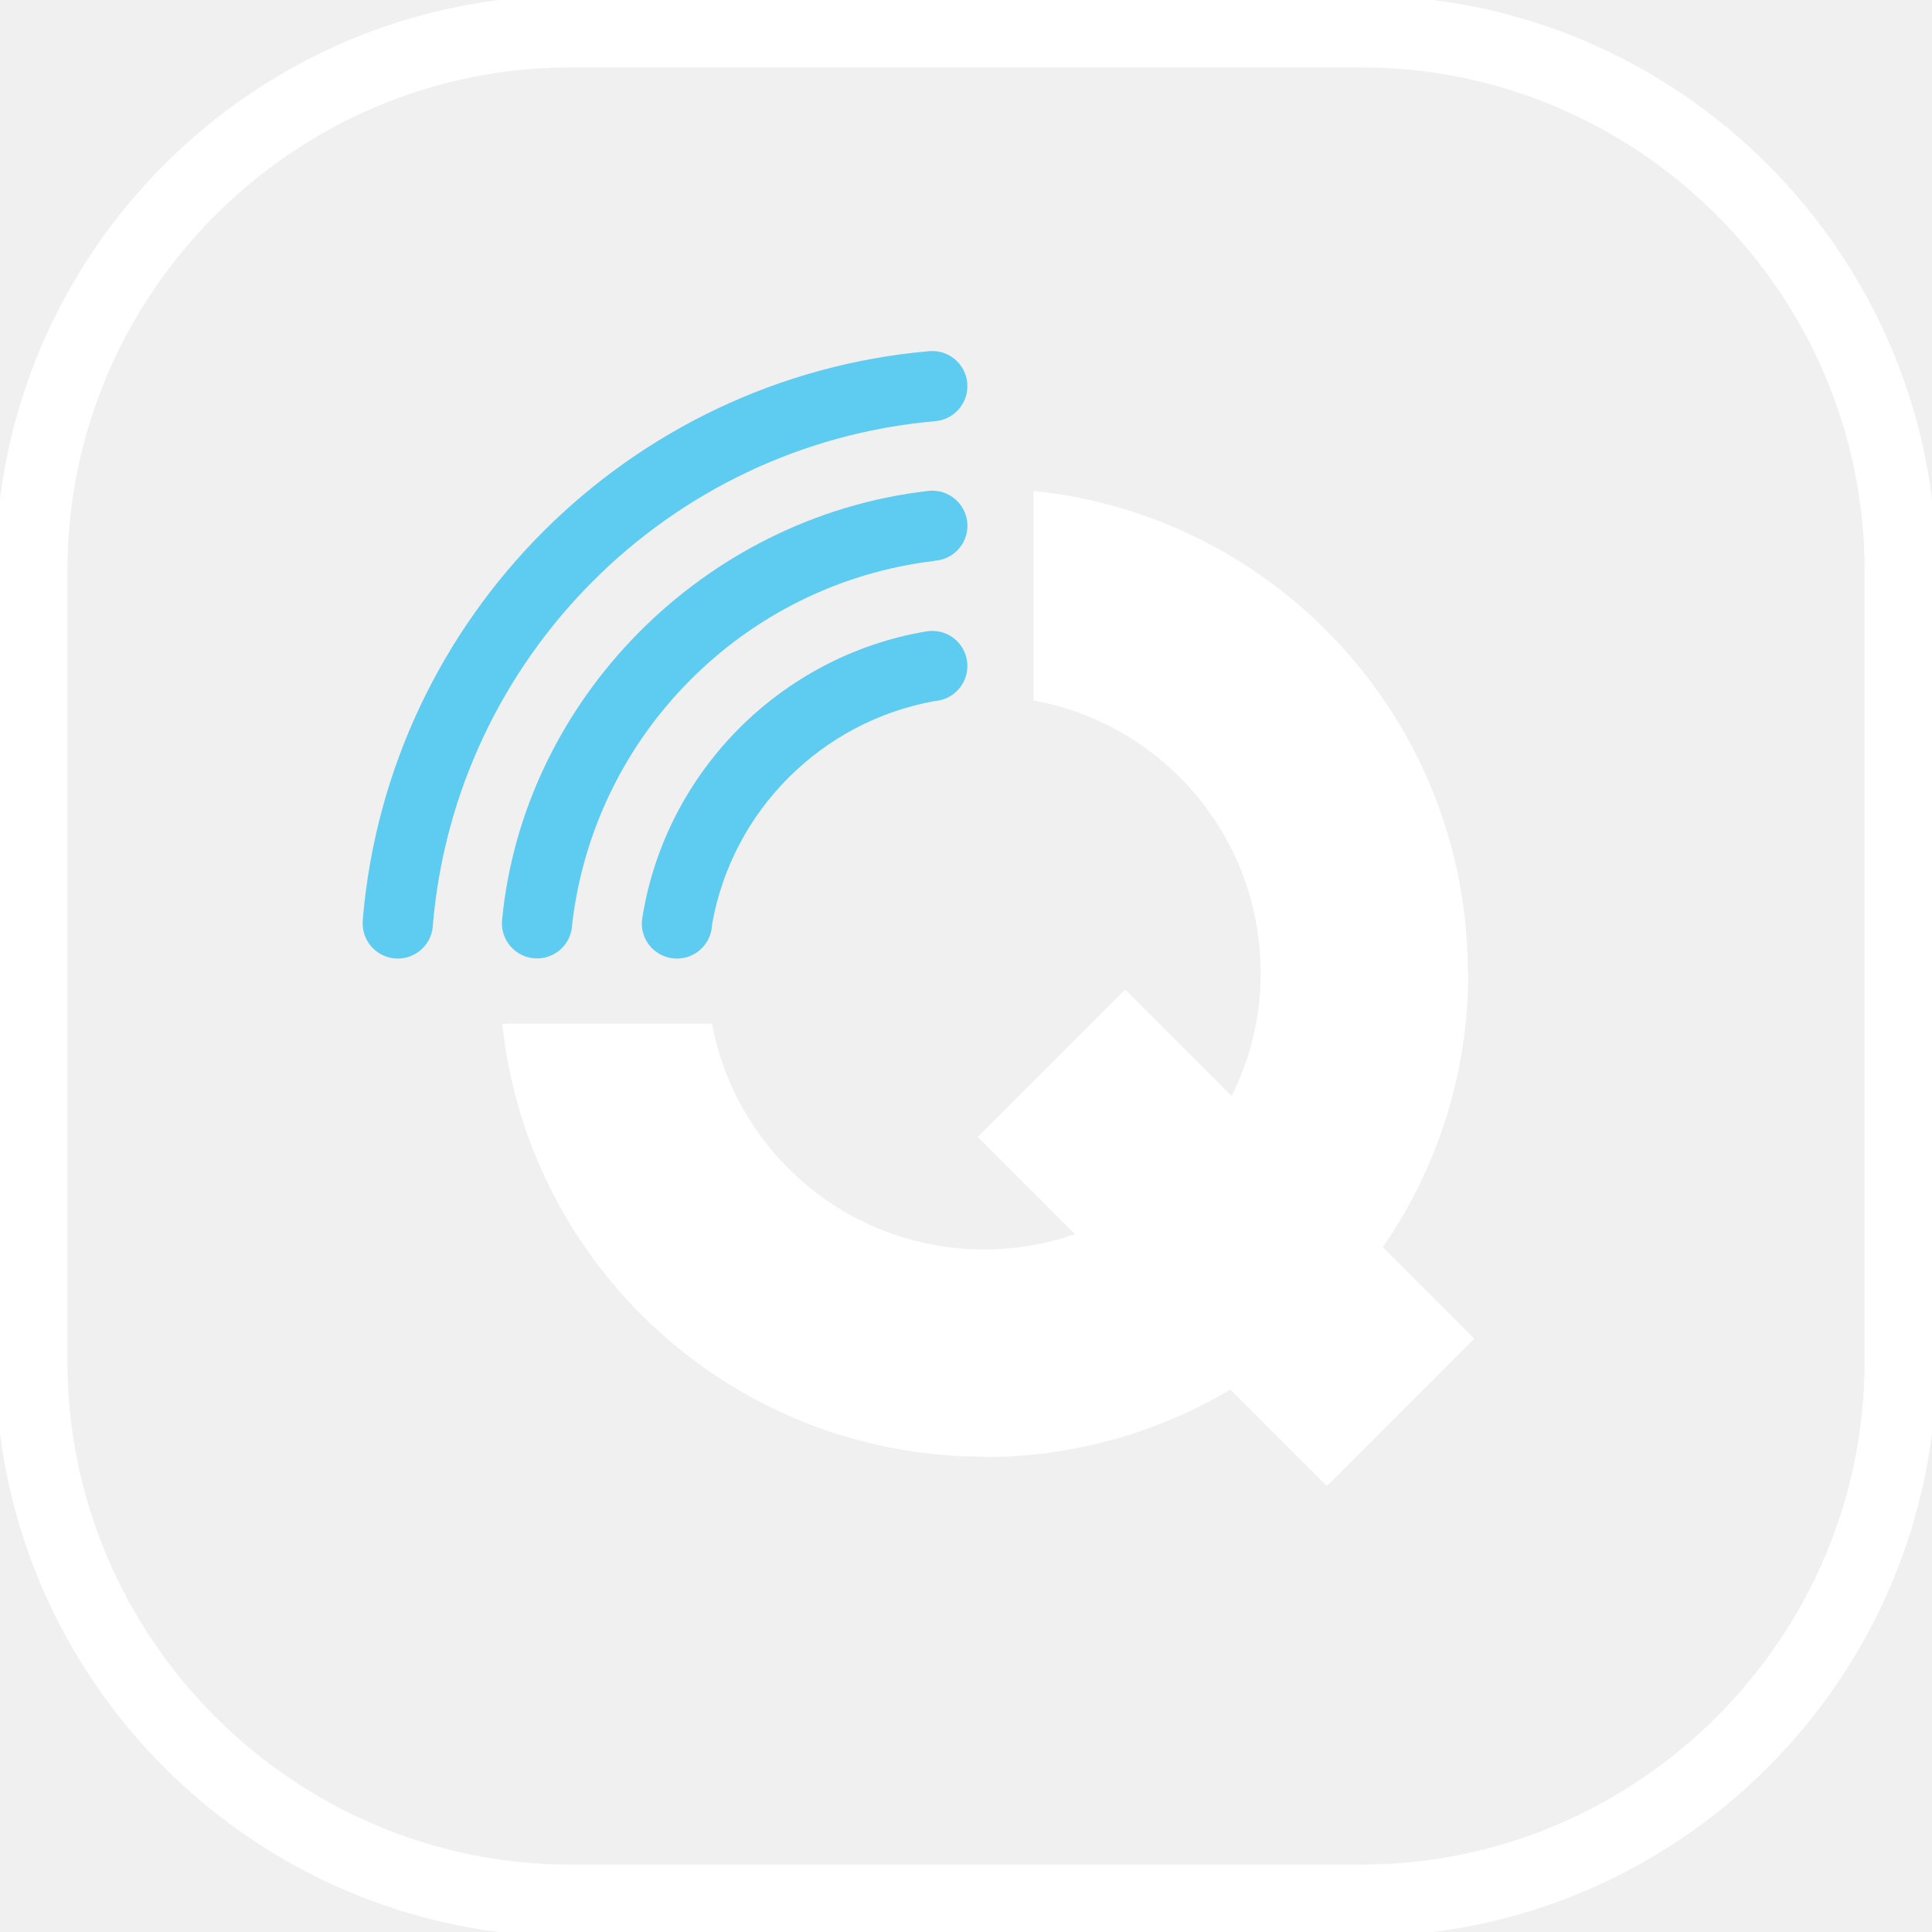
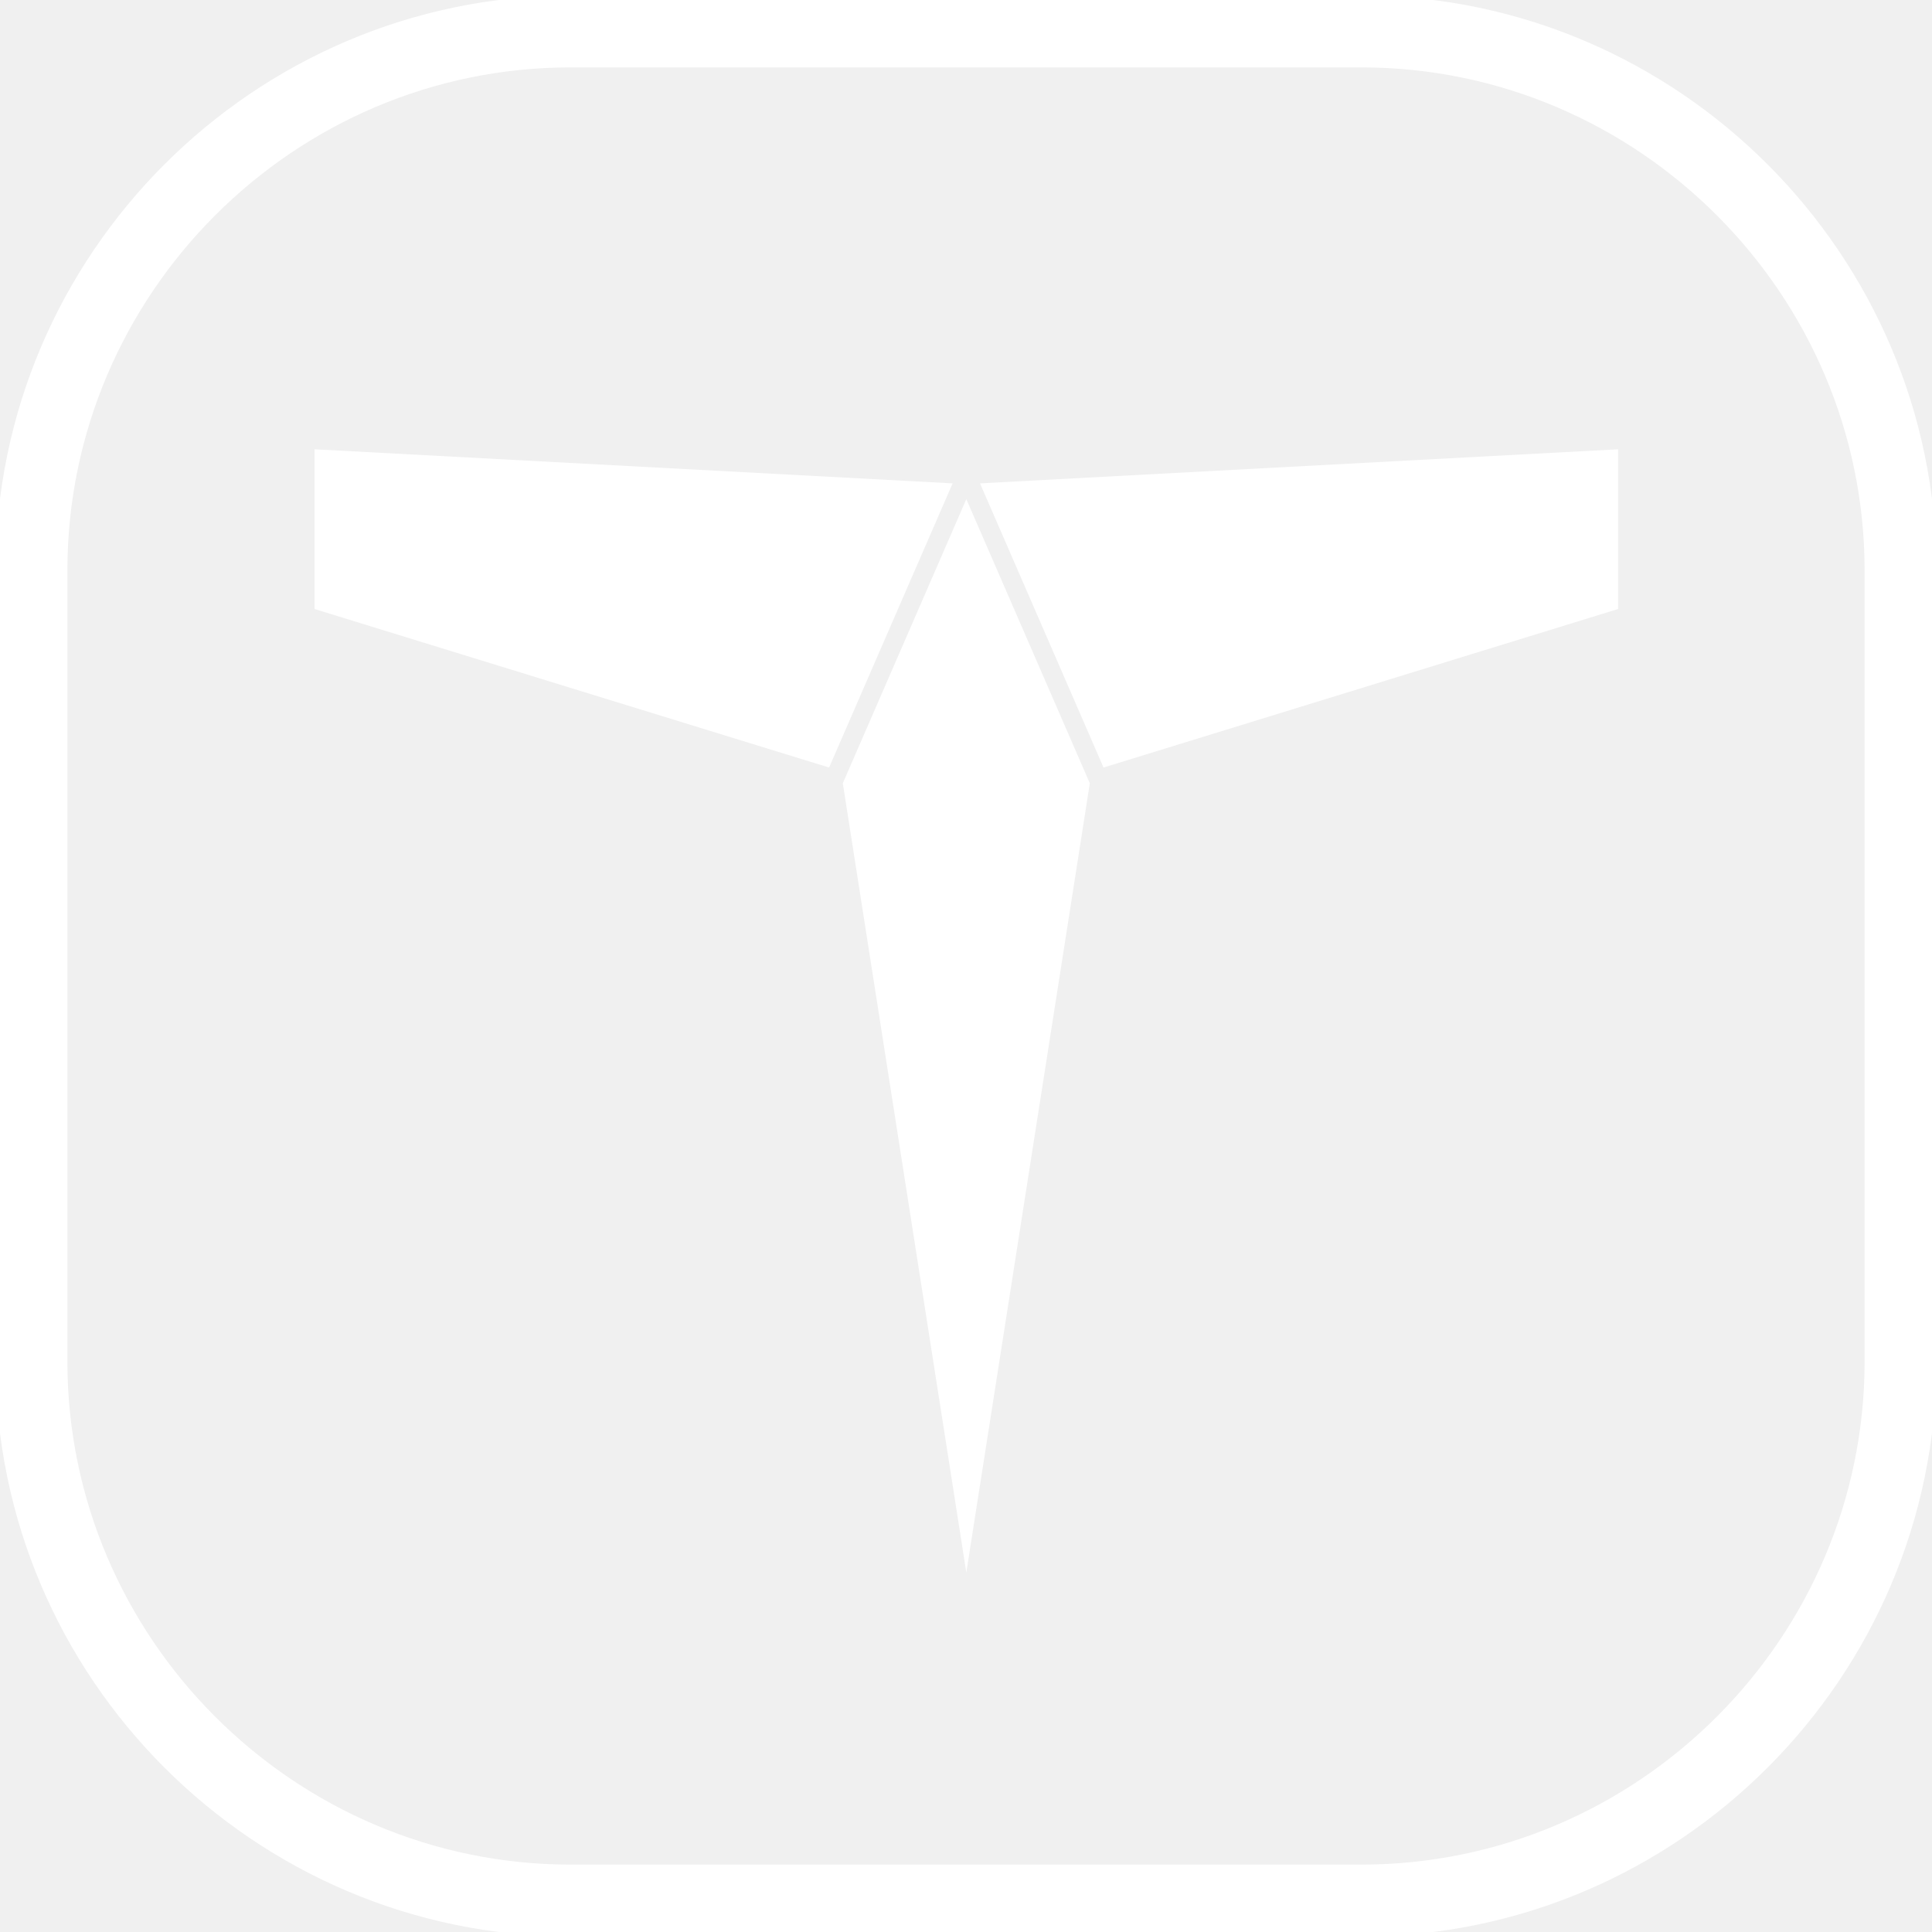
<svg xmlns="http://www.w3.org/2000/svg" xml:space="preserve" id="Layer_1" x="0" y="0" version="1.1" viewBox="0 0 215 215">
-   <style>
-         .st1{fill:#5ecbf1}
-     </style>
-   <path d="m164.063 148.971-10.179-10.179a53.56 53.56 0 0 0 9.511-30.54h-.044c0-27.905-21.19-50.857-48.345-53.617v23.318c15.334 2.768 26.72 16.891 25.137 33.349a30.2 30.2 0 0 1-3.088 10.66l-11.846-11.846-16.406 16.406 10.812 10.812a30 30 0 0 1-7.02 1.557c-16.415 1.601-30.514-9.699-33.36-24.959H55.903c2.84 27.071 25.752 48.171 53.597 48.171v.044a53.55 53.55 0 0 0 27.417-7.511l10.74 10.74z" style="fill:#fff" />
-   <path d="M103.747 39.064c-.129 0-.377.018-.385.019-33.409 2.944-60.044 29.582-62.971 63.031l-.022.358a3.909 3.909 0 1 0 7.804.45l-.002-.001c2.546-29.719 26.159-53.412 55.822-56.045a3.914 3.914 0 0 0 3.662-3.903 3.907 3.907 0 0 0-3.908-3.909" class="st1" />
-   <path d="M103.752 54.604a4 4 0 0 0-.475.03c-25.063 2.893-45.007 23.272-47.393 47.639 0 0-.03.32-.03.486a3.909 3.909 0 0 0 7.813.186l.001-.063c2.451-21.156 19.198-37.949 40.325-40.463V62.4c1.982-.124 3.569-1.709 3.662-3.7q.004-.092.004-.185a3.91 3.91 0 0 0-3.907-3.911" class="st1" />
-   <path d="M103.747 70.208c-.247 0-.494.024-.729.068-16.101 2.732-28.851 15.534-31.505 31.664q-.012.064-.023.129a5 5 0 0 0-.071.704 3.909 3.909 0 0 0 7.801.356c.005-.057.031-.316.038-.357 2.255-12.578 12.164-22.477 24.735-24.752 0 0 .142-.013.212-.022a3.91 3.91 0 0 0 3.45-3.883 3.907 3.907 0 0 0-3.908-3.907" class="st1" />
  <path d="M211.5 151.5c0 33-27 60-60 60h-88c-33 0-60-27-60-60v-88c0-33 27-60 60-60h88c33 0 60 27 60 60z" style="fill:none;stroke:#fff;stroke-width:8;stroke-miterlimit:10" />
+   <g transform="translate(35,50) scale(0.5369,0.6238)" fill="#fff">
+     <path d="M135.1,8.89l-25.6,50.69,25.6,140.8,25.6-140.8-25.6-50.69ZM0,0v28.49l106.66,28.28,25.6-50.69L0,0ZM137.95,6.08L270.2,0v28.49l-106.66,28.28-25.6-50.69Z" />
+   </g>
</svg>
